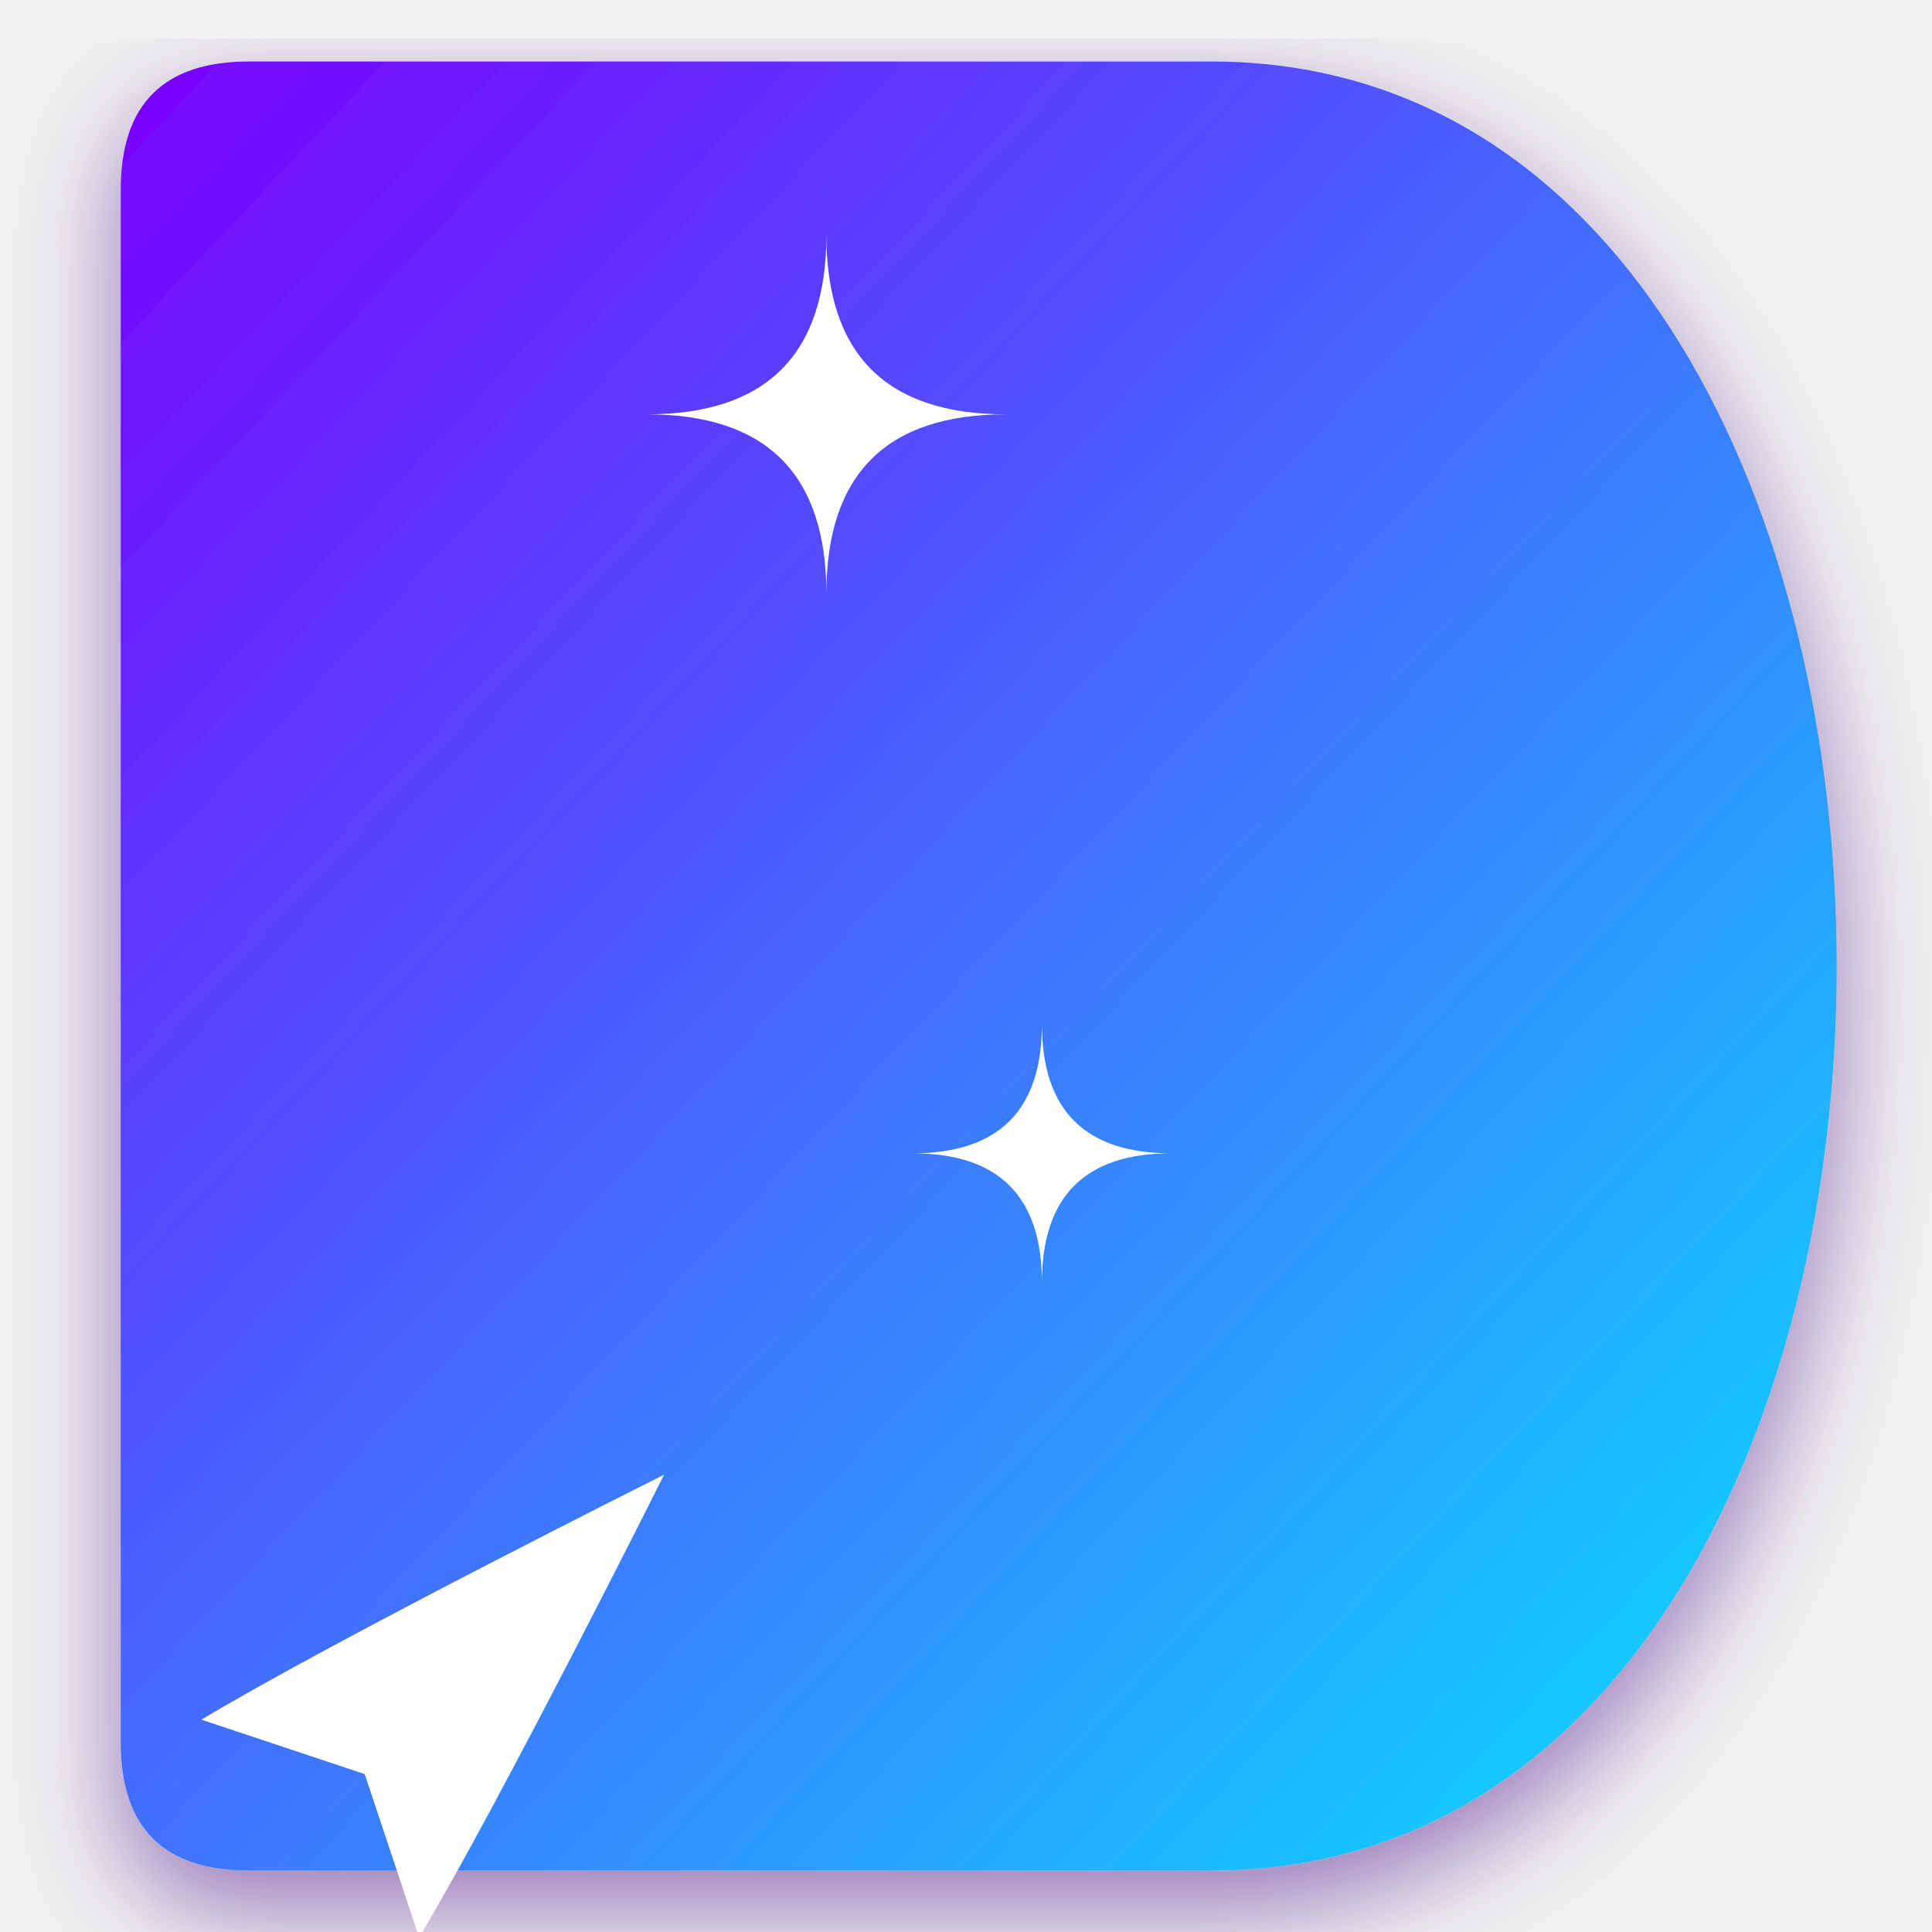
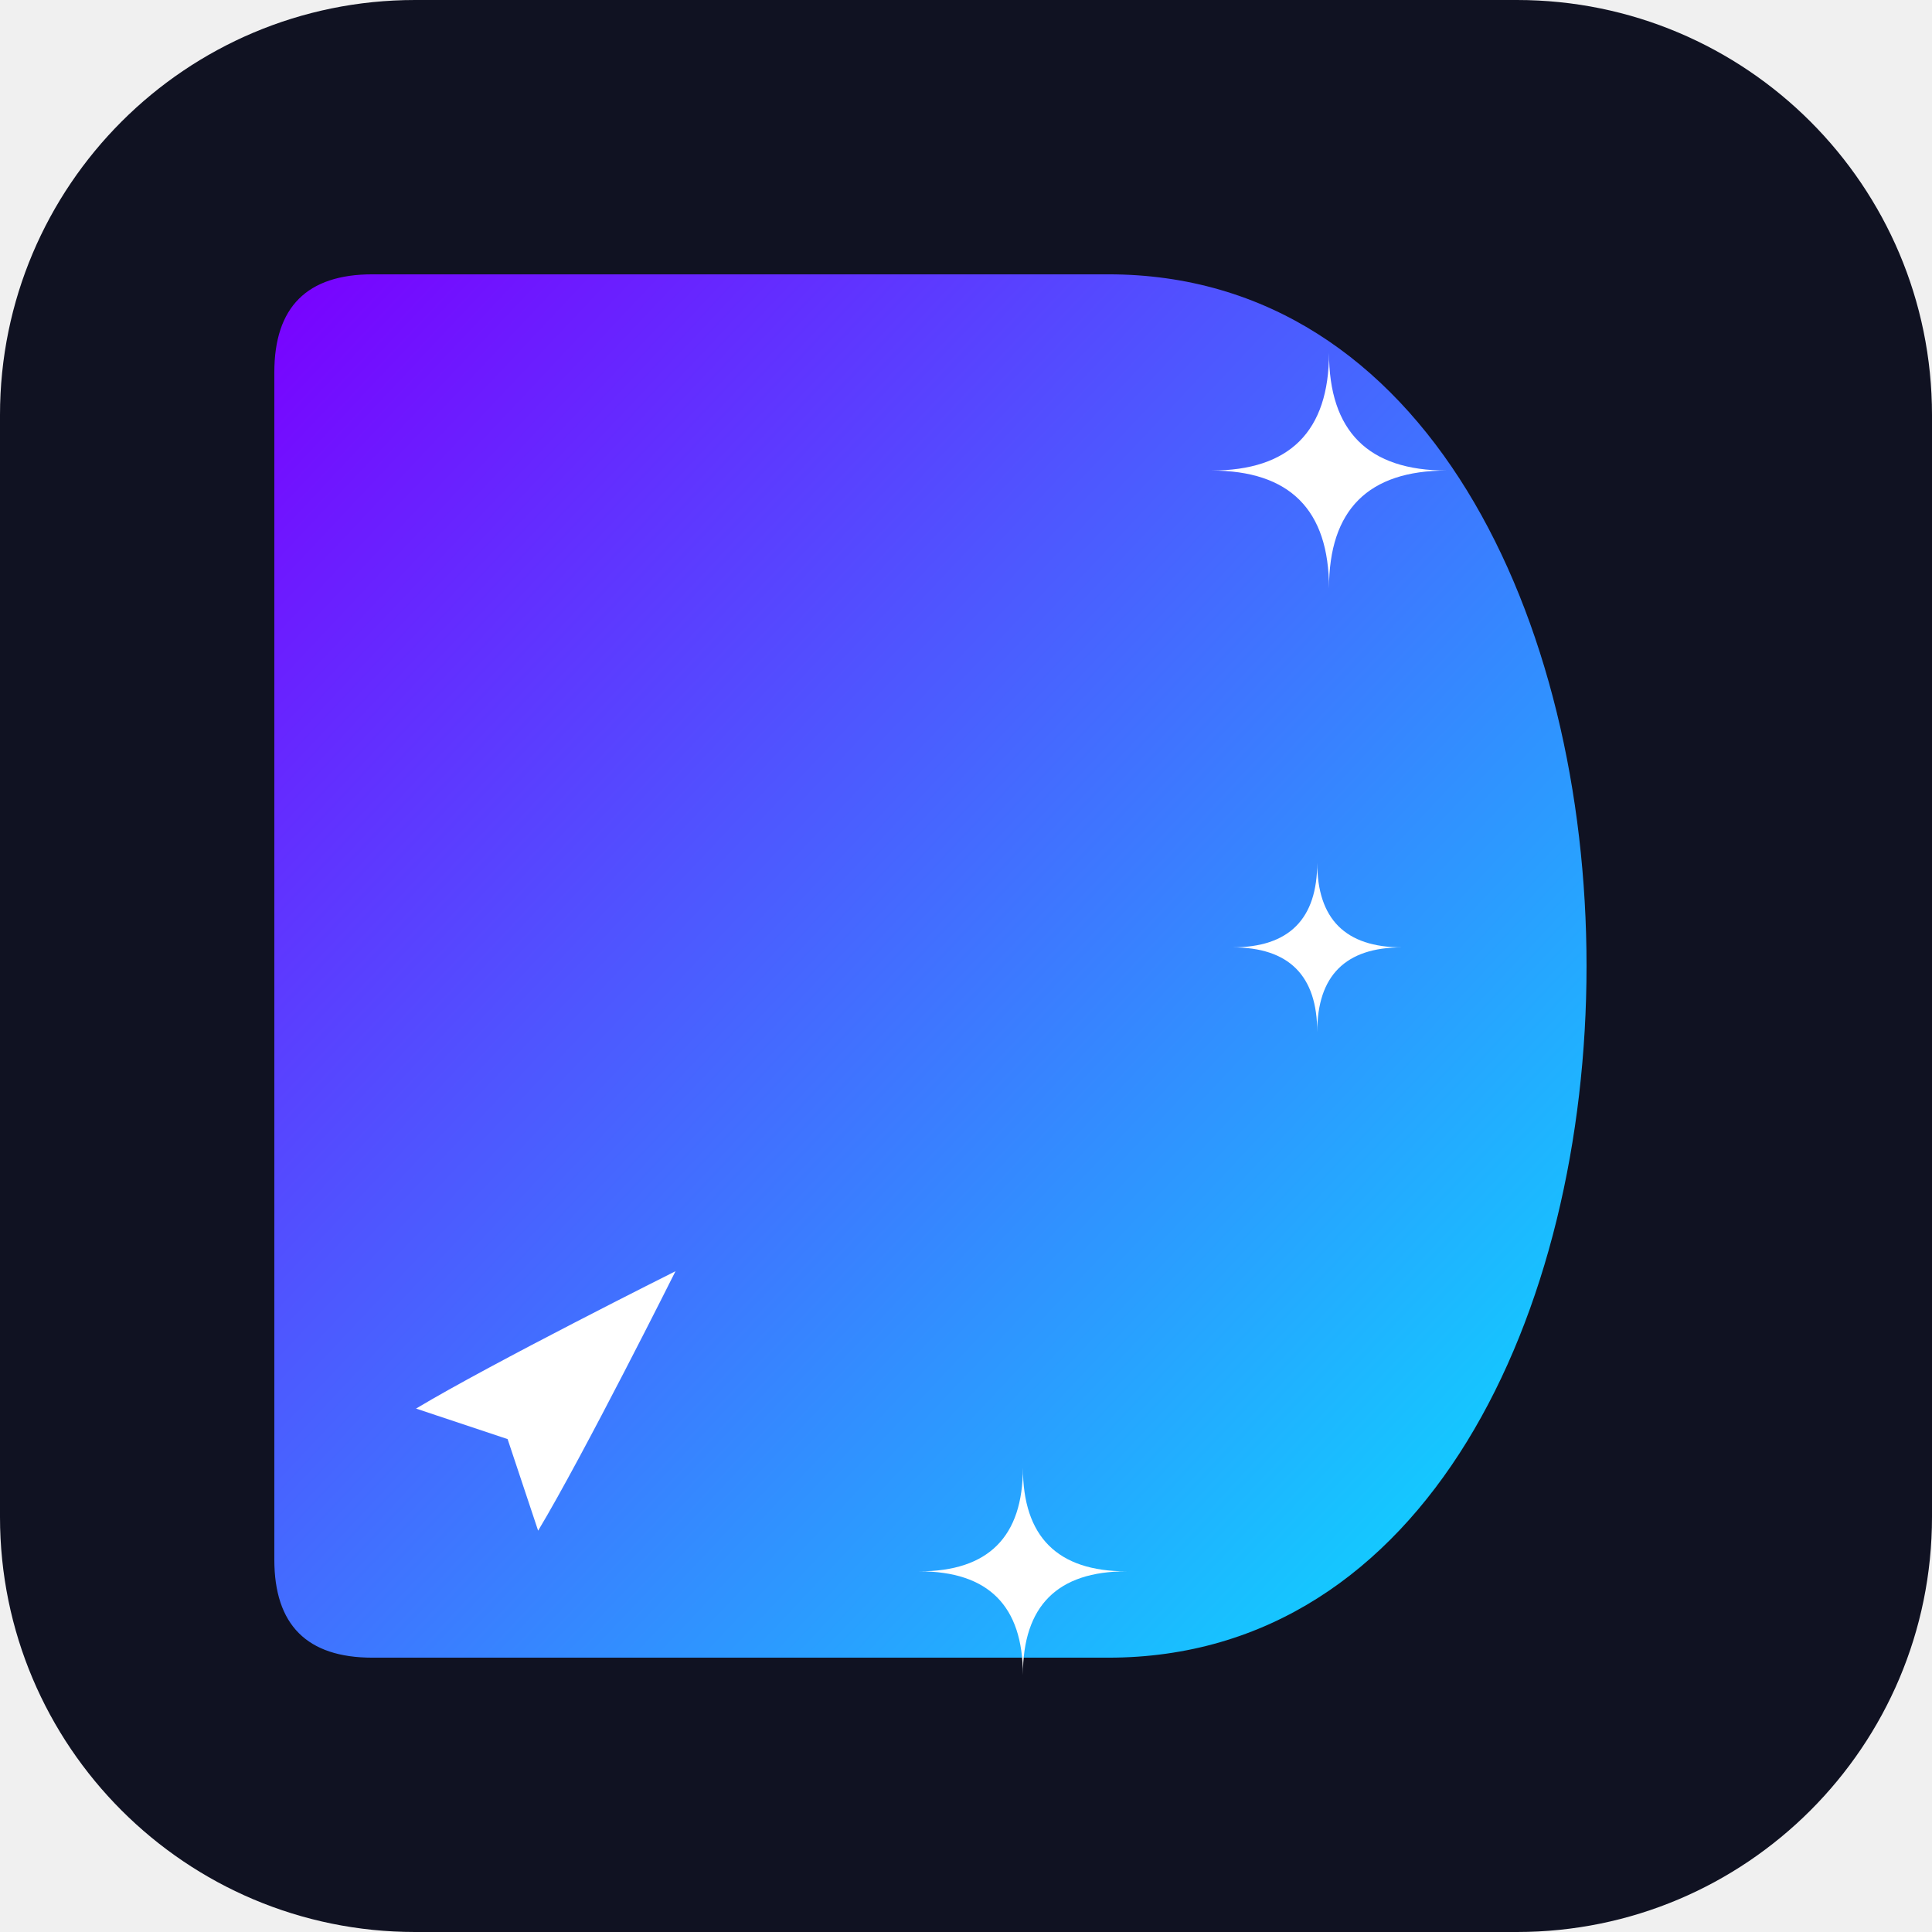
<svg xmlns="http://www.w3.org/2000/svg" width="512" height="512" viewBox="0 0 512 512" fill="none">
  <defs>
    <linearGradient id="neon_gradient" x1="130" y1="115" x2="430" y2="397" gradientUnits="userSpaceOnUse">
      <stop offset="0%" stop-color="#7A00FF" />
      <stop offset="100%" stop-color="#00F0FF" />
    </linearGradient>
-     <path id="s" d="M 0 -7 Q 0 0, 7 0 Q 0 0, 0 7 Q 0 0, -7 0 Q 0 0, 0 -7 Z" fill="white" />
-     <filter id="icon-shadow" x="-50%" y="-50%" width="200%" height="200%">
-       <feGaussianBlur in="SourceAlpha" stdDeviation="8" />
-       <feOffset dx="0" dy="6" result="offsetblur" />
-       <feFlood flood-color="#3a0088" flood-opacity="0.5" />
-       <feComposite in2="offsetblur" operator="in" />
-       <feMerge>
-         <feMergeNode />
-         <feMergeNode in="SourceGraphic" />
-       </feMerge>
-     </filter>
+     <path id="s" d="M 0 -8 Q 0 0, 8 0 Q 0 0, 0 8 Q 0 0, -8 0 Q 0 0, 0 -8 Z" fill="white" />
  </defs>
-   <g transform="translate(270 256) scale(1.7) translate(-270 -256)">
-     <g filter="url(#icon-shadow)">
+   <rect width="512" height="512" rx="110" fill="#101222" />
+   <g transform="translate(256 256) scale(1.3) translate(-271 -256)">
+     <g>
      <path d="M130 135 Q 130 115, 150 115 H 300 C 430 115, 430 397, 300 397 H 150 Q 130 397, 130 377 V 135 Z" fill="url(#neon_gradient)" />
    </g>
-     <g transform="translate(185, 365) rotate(45) scale(3.0)">
+     <g transform="translate(190, 340) rotate(45) scale(2.2)">
      <path d="M0 -14 C 0 -14, -6 4, -8 12 L 0 8 L 8 12 C 6 4, 0 -14, 0 -14 Z" fill="white" />
    </g>
-     <g transform="translate(360, 170) scale(1.6)">
+     <g transform="translate(375, 155) scale(1.2)">
      <g stroke="none">
-         <use href="#s" x="-30" y="0" transform="scale(2.5)" />
-         <use href="#s" x="30" y="0" transform="scale(2.5)" />
-         <use href="#s" x="-30" y="40" transform="scale(1.8)" />
-         <use href="#s" x="30" y="40" transform="scale(1.8)" />
-         <use href="#s" x="-30" y="80" transform="scale(2.2)" />
-         <use href="#s" x="30" y="80" transform="scale(2.2)" />
+         <use href="#s" x="-10" y="0" transform="scale(2.5)" />
+         <use href="#s" x="-15" y="45" transform="scale(1.8)" />
+         <use href="#s" x="-35" y="85" transform="scale(2.2)" />
      </g>
    </g>
  </g>
</svg>
